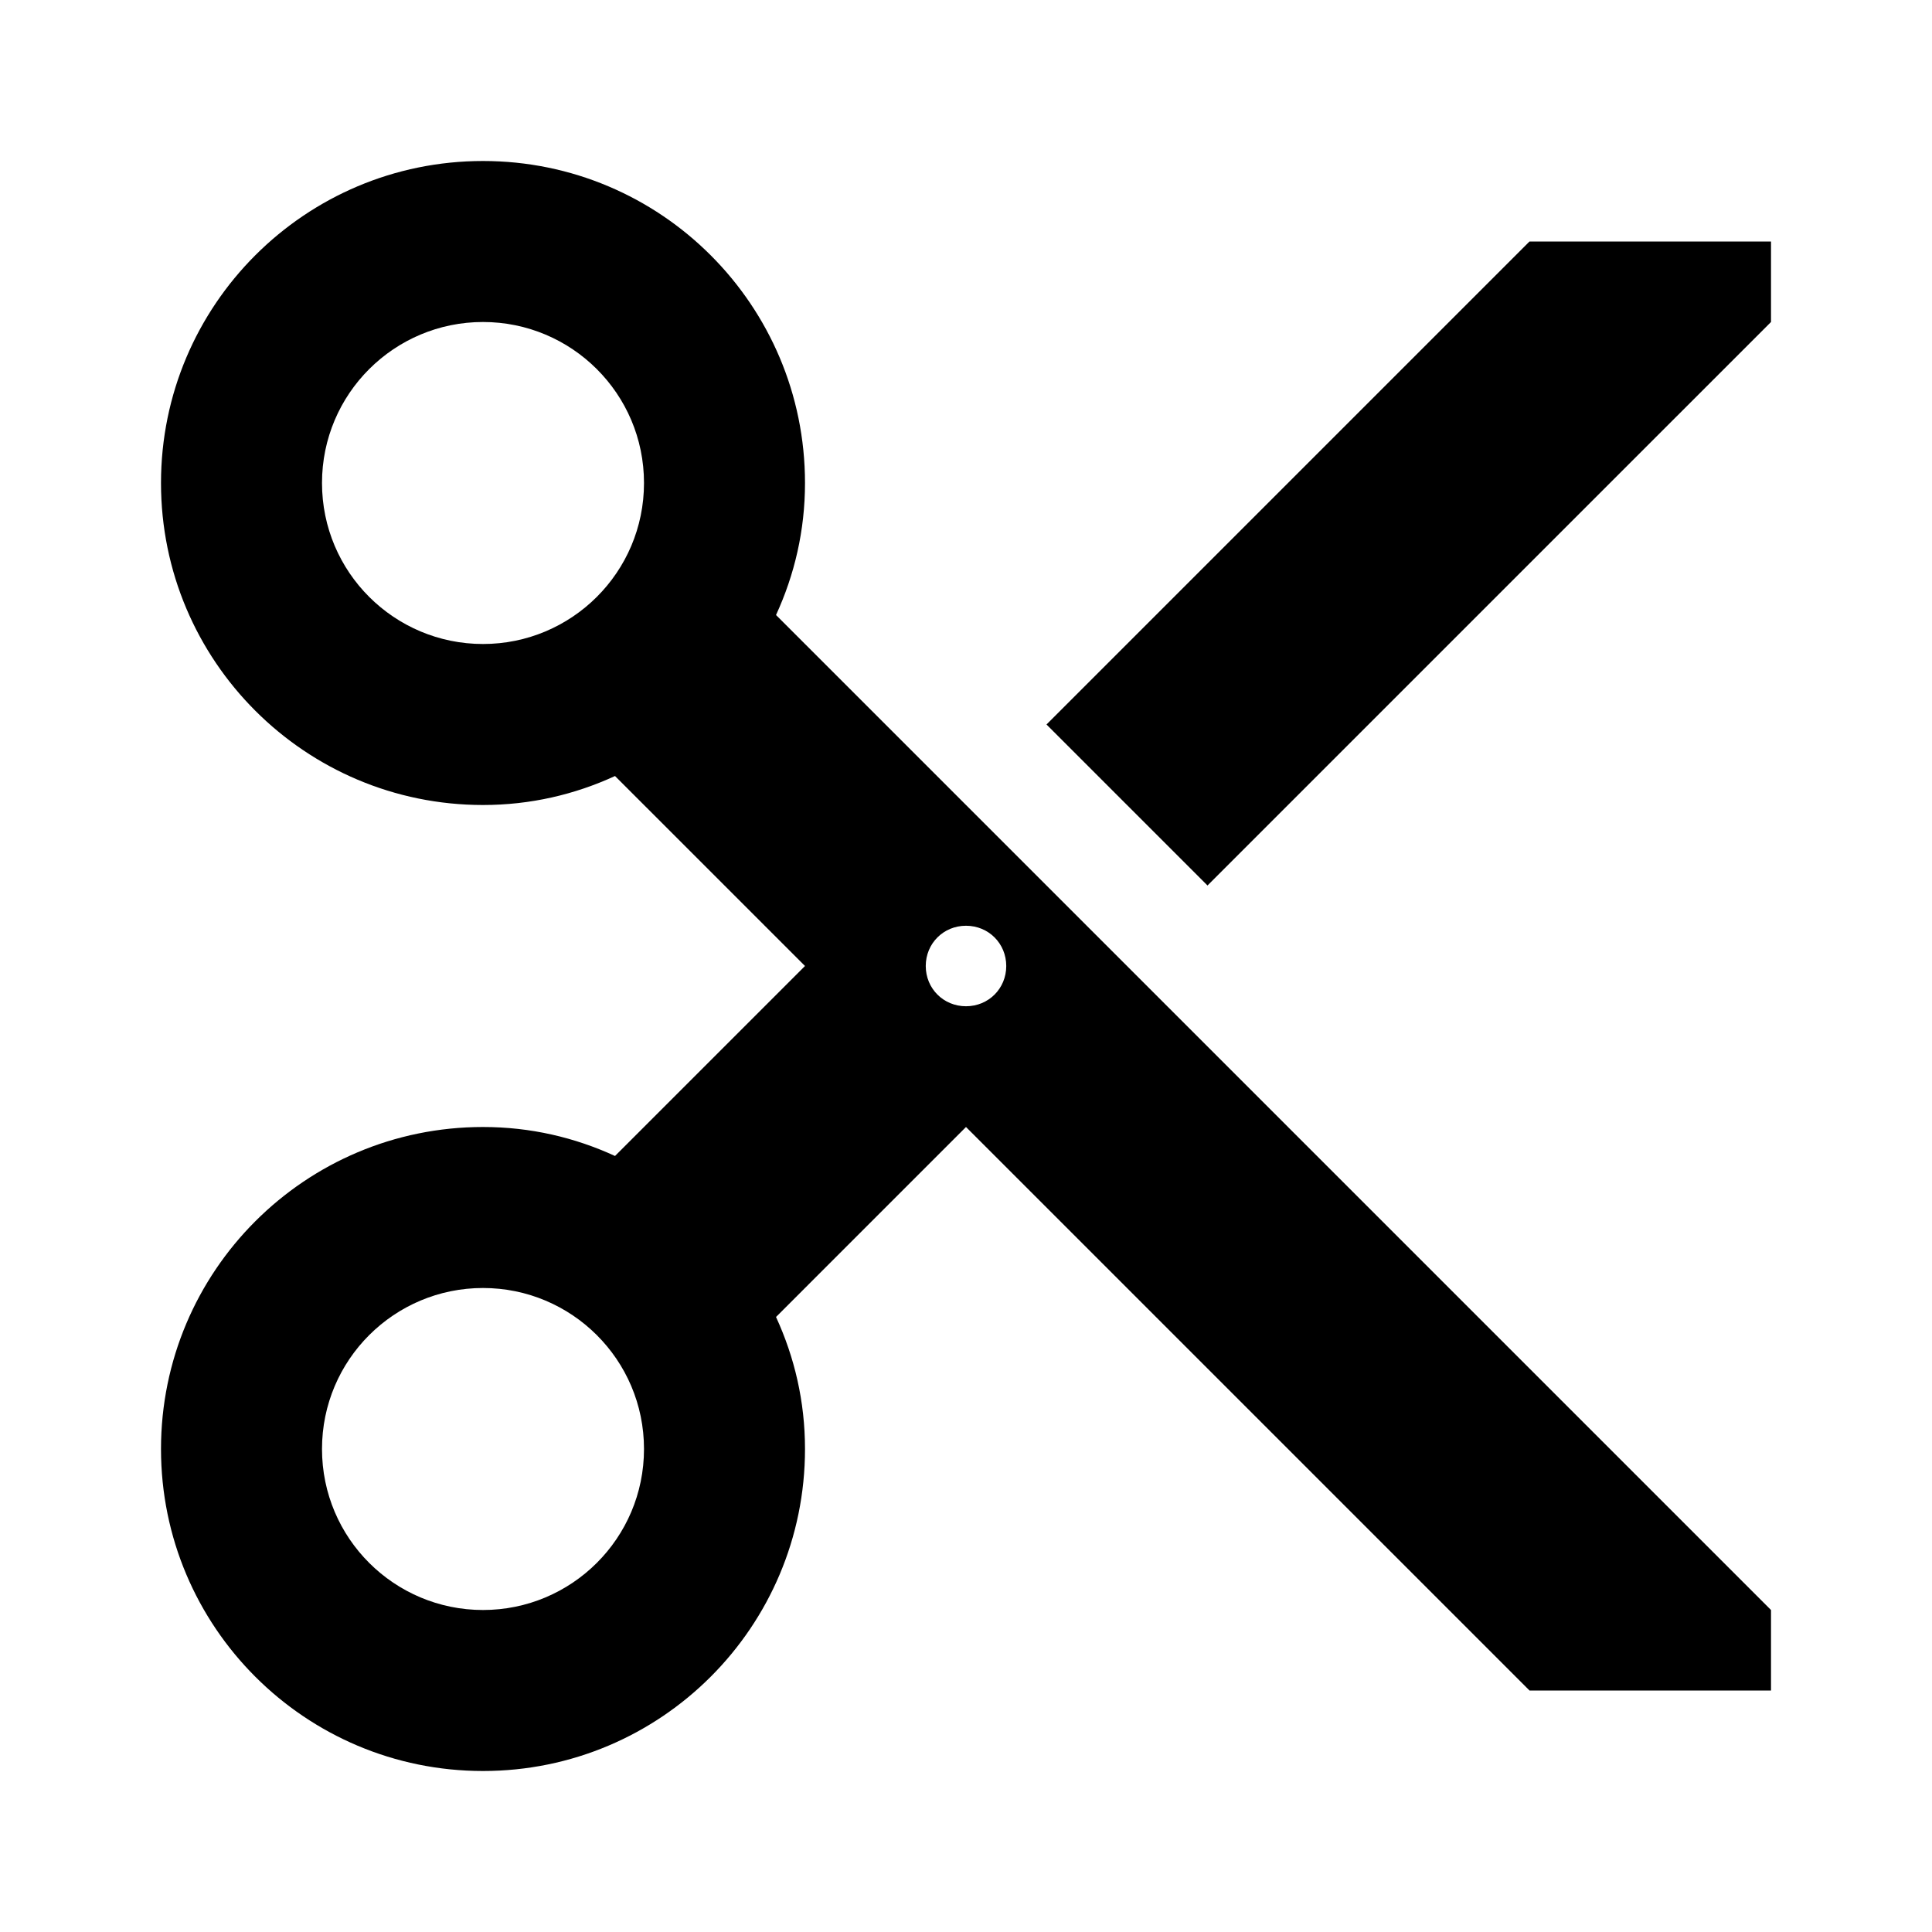
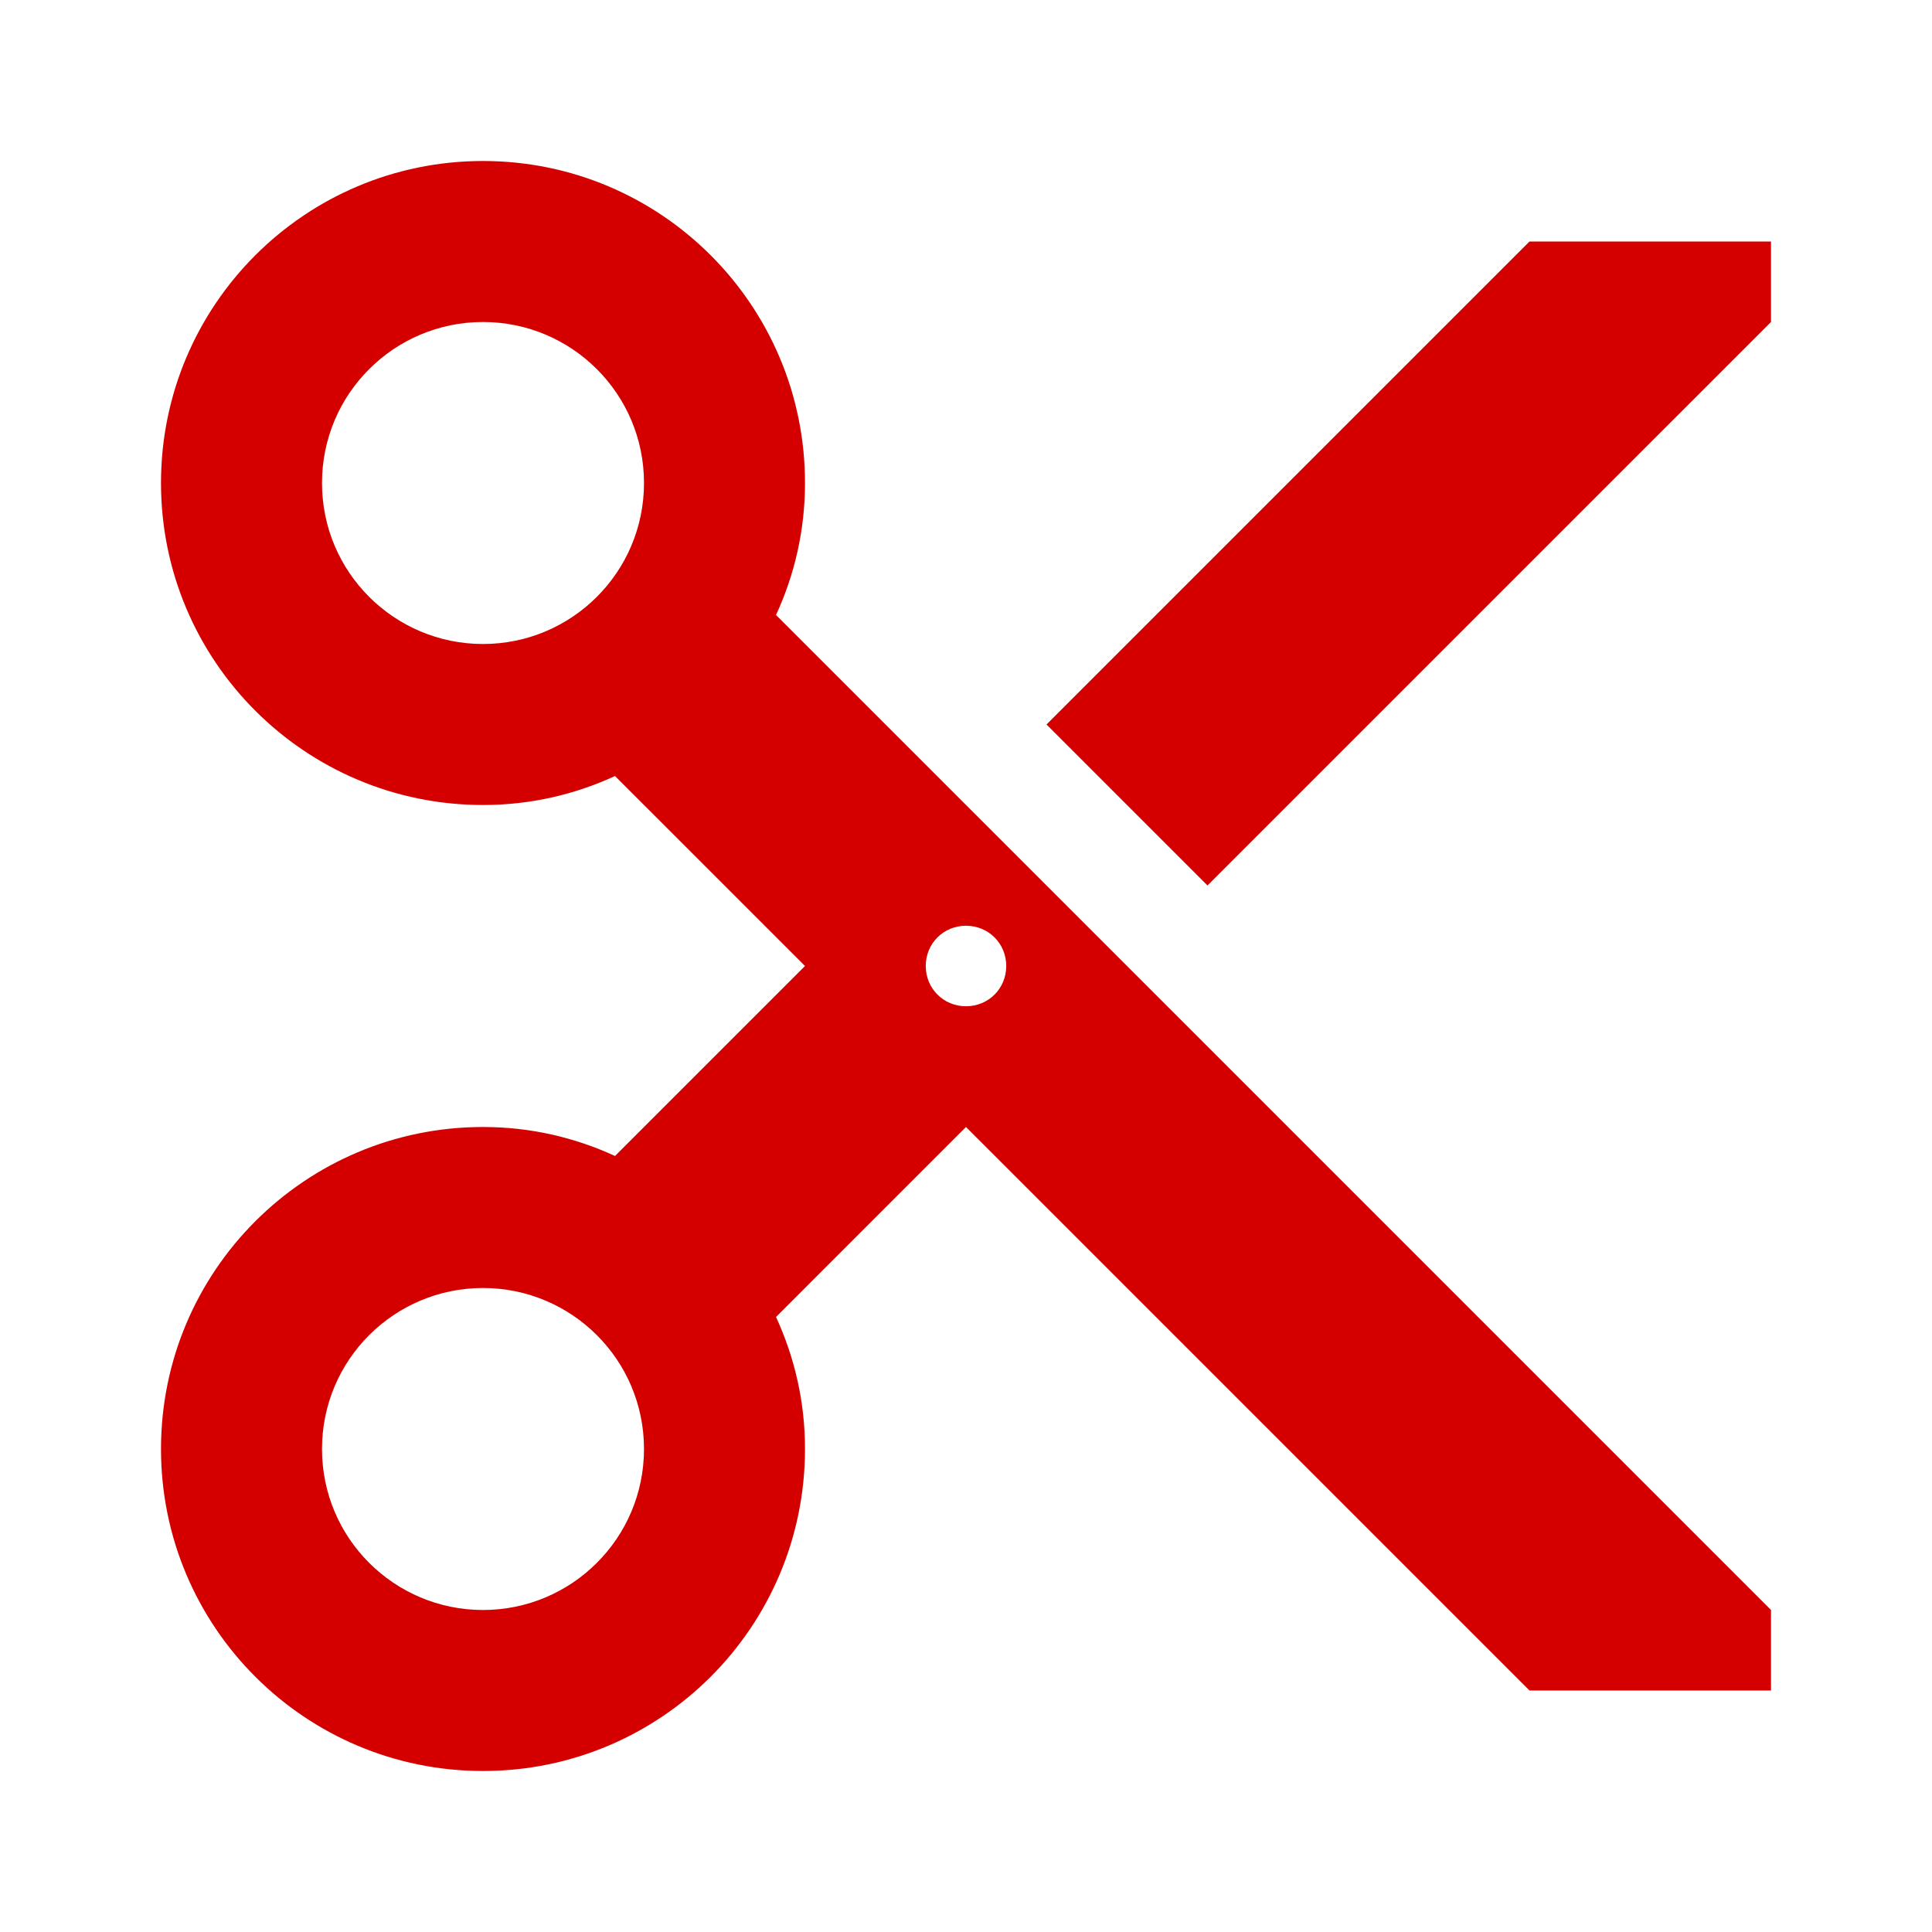
<svg xmlns="http://www.w3.org/2000/svg" height="24" viewBox="0 0 24 24" width="24">
  <path d="M0 0h24v24H0z" fill="none" />
  <circle cx="6" cy="18" fill="none" r="2" />
  <circle cx="12" cy="12" fill="none" r=".5" />
  <circle cx="6" cy="6" fill="none" r="2" />
-   <path d="M9.64 7.64c.23-.5.36-1.05.36-1.64 0-2.21-1.79-4-4-4S2 3.79 2 6s1.79 4 4 4c.59 0 1.14-.13 1.64-.36L10 12l-2.36 2.36C7.14 14.13 6.59 14 6 14c-2.21 0-4 1.79-4 4s1.79 4 4 4 4-1.79 4-4c0-.59-.13-1.14-.36-1.64L12 14l7 7h3v-1L9.64 7.64zM6 8c-1.1 0-2-.89-2-2s.9-2 2-2 2 .89 2 2-.9 2-2 2zm0 12c-1.1 0-2-.89-2-2s.9-2 2-2 2 .89 2 2-.9 2-2 2zm6-7.5c-.28 0-.5-.22-.5-.5s.22-.5.5-.5.5.22.5.5-.22.5-.5.5zM19 3l-6 6 2 2 7-7V3z" />
+   <path d="M9.64 7.64c.23-.5.36-1.05.36-1.64 0-2.21-1.79-4-4-4S2 3.79 2 6s1.79 4 4 4c.59 0 1.14-.13 1.64-.36L10 12l-2.36 2.36C7.14 14.13 6.59 14 6 14c-2.21 0-4 1.79-4 4s1.79 4 4 4 4-1.79 4-4c0-.59-.13-1.14-.36-1.64L12 14l7 7h3v-1L9.64 7.64zM6 8c-1.1 0-2-.89-2-2s.9-2 2-2 2 .89 2 2-.9 2-2 2zm0 12c-1.1 0-2-.89-2-2s.9-2 2-2 2 .89 2 2-.9 2-2 2zm6-7.5c-.28 0-.5-.22-.5-.5s.22-.5.5-.5.5.22.5.5-.22.5-.5.5zM19 3l-6 6 2 2 7-7V3z" style="fill:#d40000" />
</svg>
